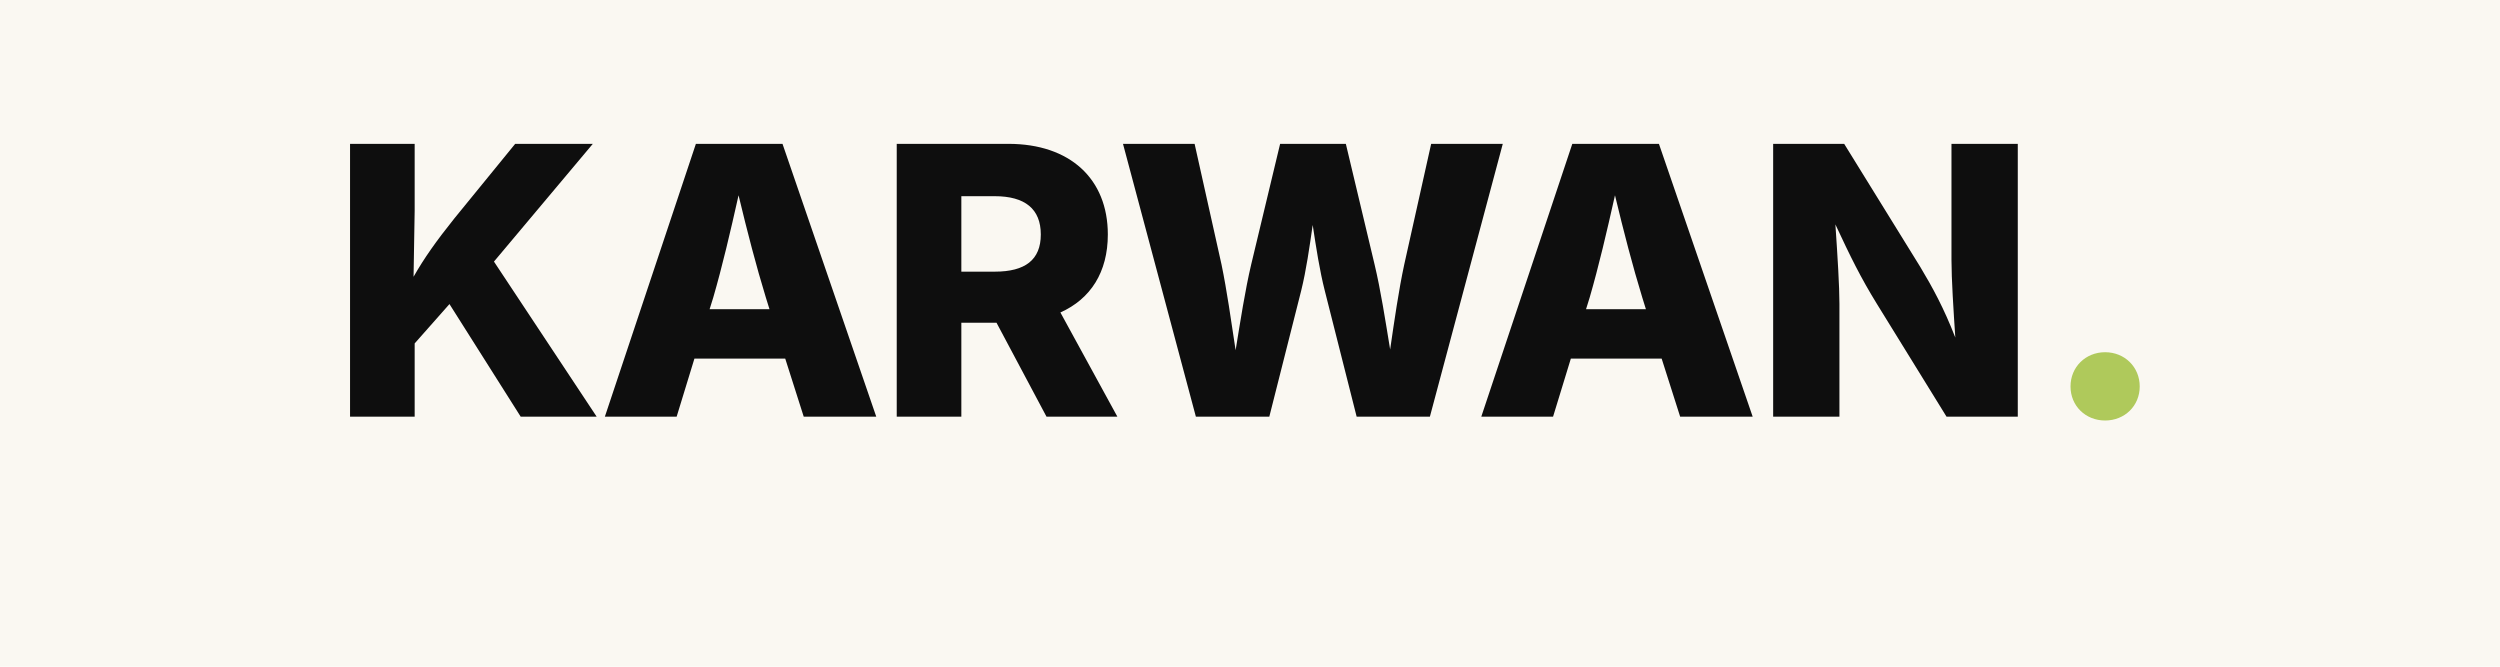
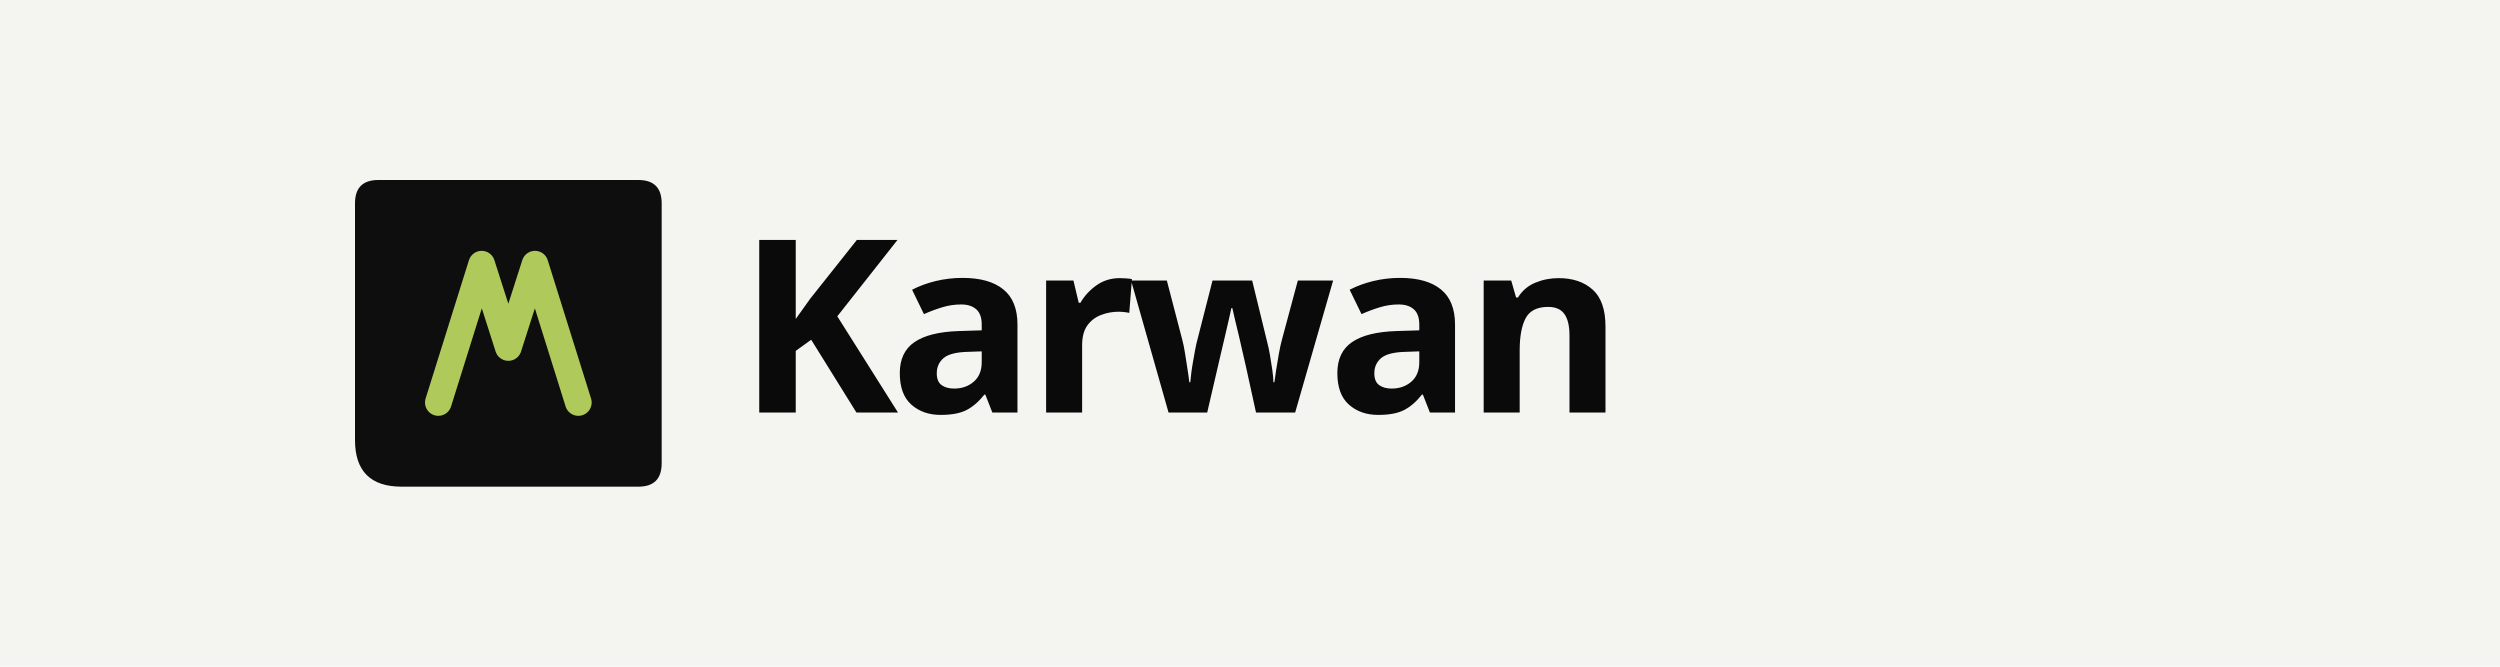
<svg xmlns="http://www.w3.org/2000/svg" width="1200" height="320" viewBox="0 0 1200 320">
-   <rect width="1200" height="320" fill="#FAF8F2" />
-   <text x="600" y="200" text-anchor="middle" font-family="'General Sans', 'Inter', system-ui, sans-serif" font-weight="800" font-size="180" letter-spacing="-4.5" fill="#0e0e0e">KARWAN<tspan fill="#AFC95B">.</tspan>
-   </text>
+   <rect width="1200" height="320" fill="#F4F4F1" />
+   <svg x="164" y="80" width="160" height="160" viewBox="0 0 400 400">
+     <path d="M44 16h312q28 0 28 28v312q0 28-28 28H72q-56 0-56-56V44q0-28 28-28Z" fill="#0E0E0E" />
+     <path d="m116 283 52-166 32 100 32-100 52 166" fill="none" stroke="#AFC95B" stroke-width="32" stroke-linecap="round" stroke-linejoin="round" />
+   </svg>
+   <text x="354" y="198" font-family="'General Sans', system-ui, sans-serif" font-size="116" font-weight="600" letter-spacing="-4" fill="#0A0A0B">Karwan</text>
</svg>
